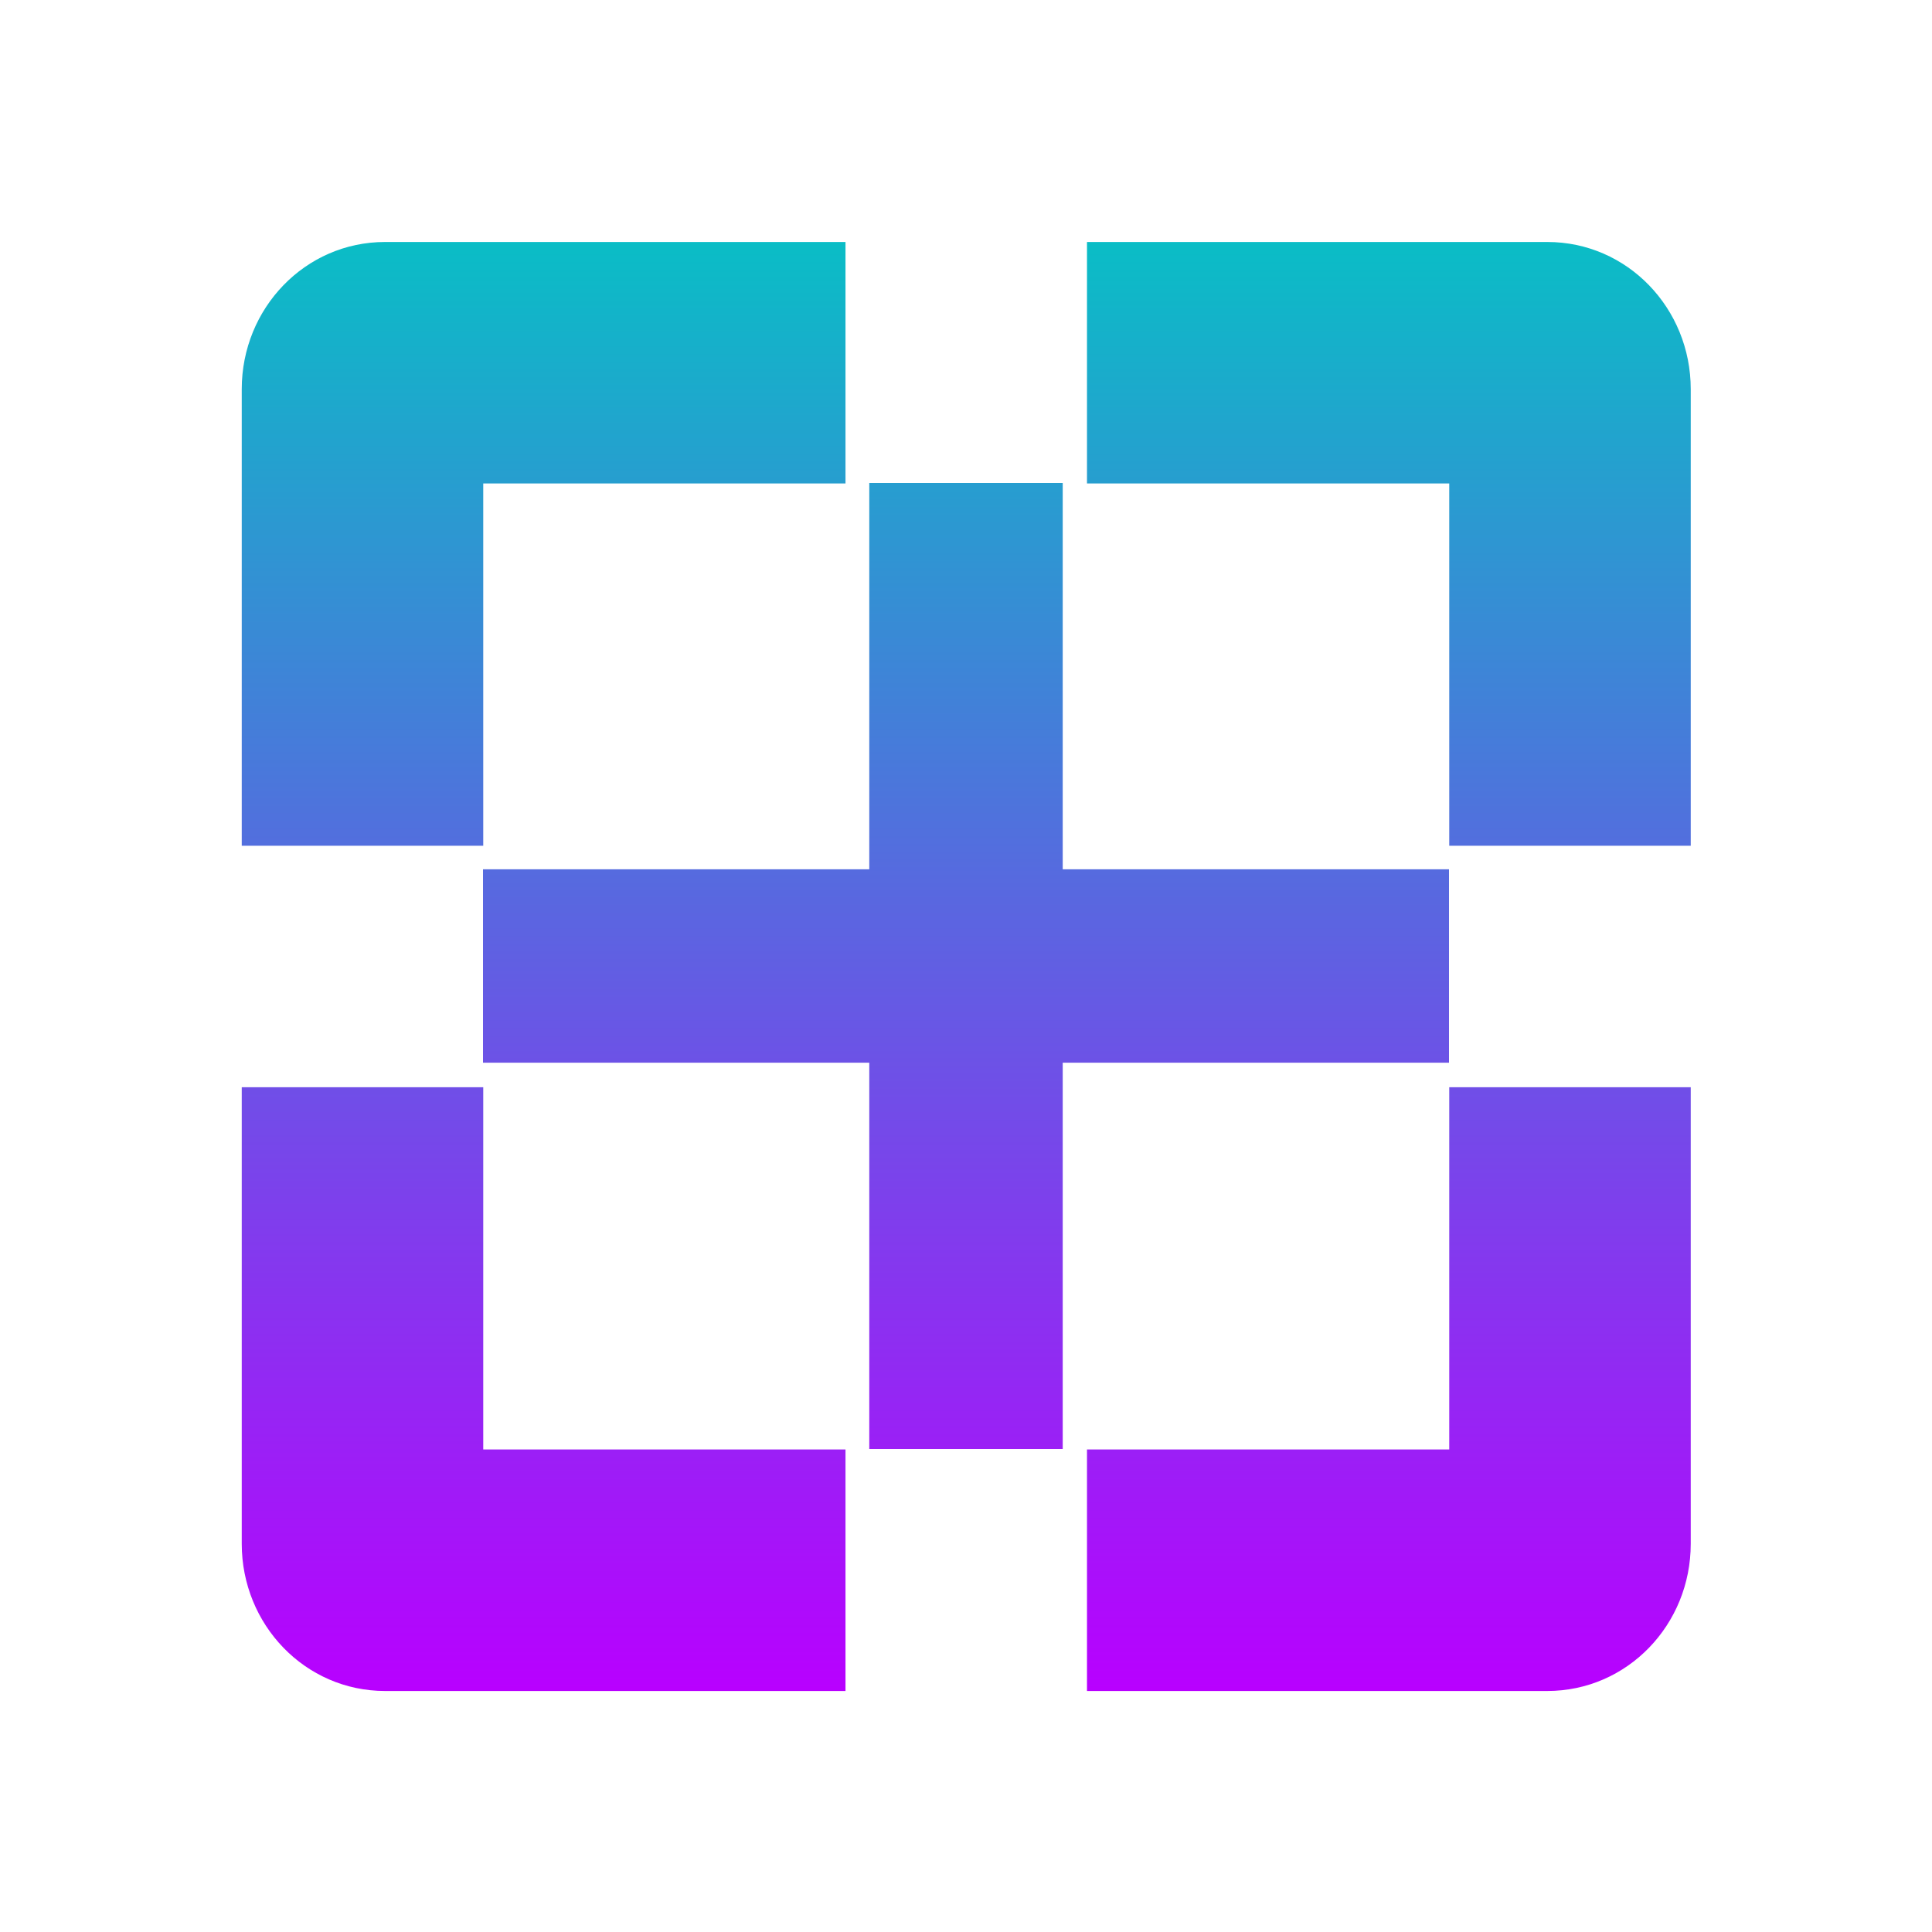
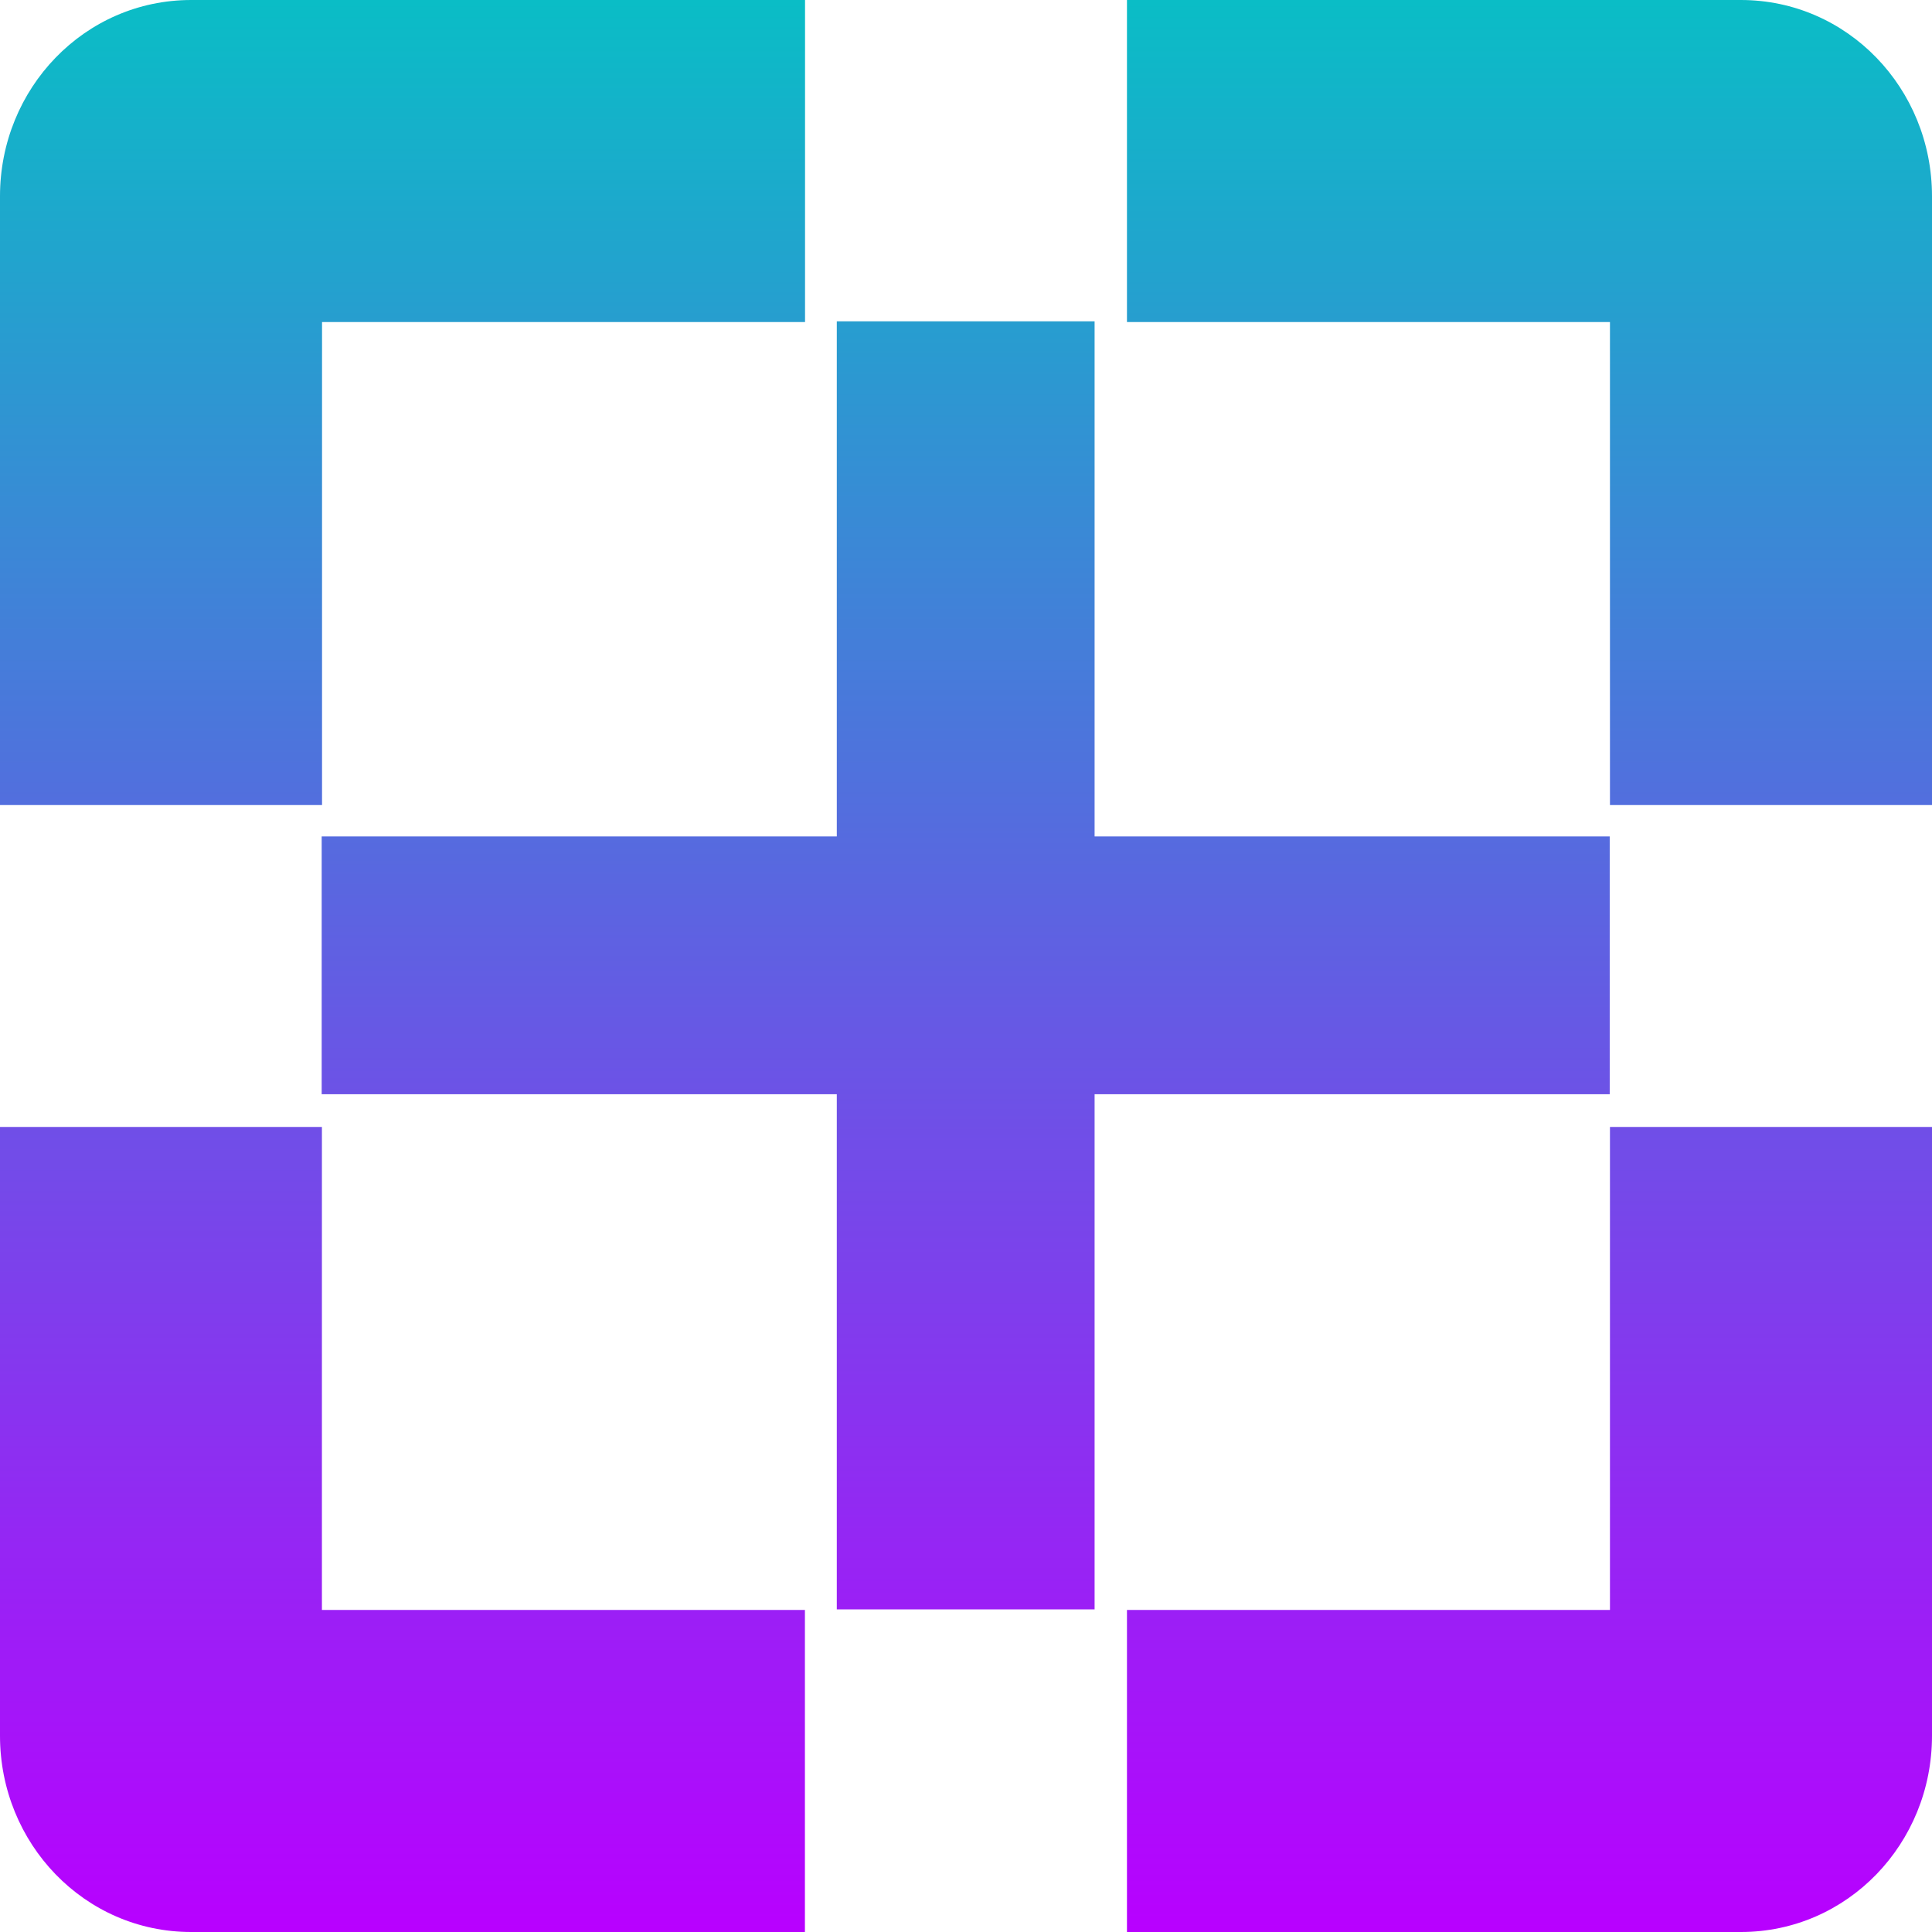
<svg xmlns="http://www.w3.org/2000/svg" width="16" height="16" version="1.1" id="svg588">
  <defs id="defs584">
    <style id="current-color-scheme" type="text/css">
   .ColorScheme-Text { color: #0abdc6; } .ColorScheme-Highlight { color: #1AD6AB; }
  </style>
    <linearGradient id="arrongin" x1="0%" x2="0%" y1="0%" y2="100%">
      <stop offset="0%" stop-color="#dd9b44" stop-opacity="1" id="stop514" />
      <stop offset="100%" stop-color="#ad6c16" stop-opacity="1" id="stop516" />
    </linearGradient>
    <linearGradient id="aurora" x1="0%" x2="0%" y1="0%" y2="100%">
      <stop offset="0%" stop-color="#09D4DF" stop-opacity="1" id="stop519" />
      <stop offset="100%" stop-color="#9269F4" stop-opacity="1" id="stop521" />
    </linearGradient>
    <linearGradient id="cyberblue" x1="0%" x2="0%" y1="0%" y2="100%">
      <stop offset="0%" stop-color="#07B3FF" stop-opacity="1" id="stop524" />
      <stop offset="100%" stop-color="#007DE8" stop-opacity="1" id="stop526" />
    </linearGradient>
    <linearGradient id="cyberneon" x1="0%" x2="0%" y1="0%" y2="100%">
      <stop offset="0%" stop-color="#0abdc6" stop-opacity="1" id="stop529" />
      <stop offset="100%" stop-color="#ea00d9" stop-opacity="1" id="stop531" />
    </linearGradient>
    <linearGradient id="fitdance" x1="0%" x2="0%" y1="0%" y2="100%">
      <stop offset="0%" stop-color="#1AD6AB" stop-opacity="1" id="stop534" />
      <stop offset="100%" stop-color="#329DB6" stop-opacity="1" id="stop536" />
    </linearGradient>
-     <linearGradient id="oomox" x1="0%" x2="0%" y1="0%" y2="100%">
+     <linearGradient id="oomox" x1="2.002" x2="2.002" y1="2.004" y2="14.004" gradientUnits="userSpaceOnUse" gradientTransform="matrix(1.333333,0,0,1.333333,-2.669271,-2.671875)">
      <stop offset="0%" stop-color="#0abdc6" stop-opacity="1" id="stop539" />
      <stop offset="100%" stop-color="#b800ff" stop-opacity="1" id="stop541" />
    </linearGradient>
    <linearGradient id="rainblue" x1="0%" x2="0%" y1="0%" y2="100%">
      <stop offset="0%" stop-color="#00F260" stop-opacity="1" id="stop544" />
      <stop offset="100%" stop-color="#0575E6" stop-opacity="1" id="stop546" />
    </linearGradient>
    <linearGradient id="redcarbon" x1="0%" x2="0%" y1="0%" y2="100%">
      <stop offset="0%" stop-color="#FF6D57" stop-opacity="1" id="stop549" />
      <stop offset="50%" stop-color="#FF5160" stop-opacity="1" id="stop551" />
      <stop offset="100%" stop-color="#F50F22" stop-opacity="1" id="stop553" />
    </linearGradient>
    <linearGradient id="sunrise" x1="0%" x2="0%" y1="0%" y2="100%">
      <stop offset="0%" stop-color="#FF8501" stop-opacity="1" id="stop556" />
      <stop offset="100%" stop-color="#FFCB01" stop-opacity="1" id="stop558" />
    </linearGradient>
    <linearGradient id="telinkrin" x1="0%" x2="0%" y1="0%" y2="100%">
      <stop offset="0%" stop-color="#b2ced6" stop-opacity="1" id="stop561" />
      <stop offset="100%" stop-color="#6da5b7" stop-opacity="1" id="stop563" />
    </linearGradient>
    <linearGradient id="60spsycho" x1="0%" x2="0%" y1="0%" y2="100%">
      <stop offset="0%" stop-color="#df5940" stop-opacity="1" id="stop566" />
      <stop offset="25%" stop-color="#d8d15f" stop-opacity="1" id="stop568" />
      <stop offset="50%" stop-color="#e9882a" stop-opacity="1" id="stop570" />
      <stop offset="100%" stop-color="#279362" stop-opacity="1" id="stop572" />
    </linearGradient>
    <linearGradient id="90ssummer" x1="0%" x2="0%" y1="0%" y2="100%">
      <stop offset="0%" stop-color="#f618c7" stop-opacity="1" id="stop575" />
      <stop offset="20%" stop-color="#94ffab" stop-opacity="1" id="stop577" />
      <stop offset="50%" stop-color="#fbfd54" stop-opacity="1" id="stop579" />
      <stop offset="100%" stop-color="#0f83ae" stop-opacity="1" id="stop581" />
    </linearGradient>
  </defs>
-   <path id="path740" class="ColorScheme-Text" d="M 3.189 2.004 C 2.527 2.004 2.002 2.553 2.002 3.223 L 2.002 7.004 L 4.002 7.004 L 4.002 4.004 L 7.002 4.004 L 7.002 2.004 L 3.189 2.004 z M 9.002 2.004 L 9.002 4.004 L 12.002 4.004 L 12.002 7.004 L 14.002 7.004 L 14.002 3.223 C 14.002 2.553 13.477 2.004 12.814 2.004 L 9.002 2.004 z M 7.199 4 L 7.199 7.199 L 4 7.199 L 4 8.801 L 7.199 8.801 L 7.199 12 L 8.801 12 L 8.801 8.801 L 12 8.801 L 12 7.199 L 8.801 7.199 L 8.801 4 L 7.199 4 z M 2.002 9.004 L 2.002 12.785 C 2.002 13.455 2.527 14.004 3.189 14.004 L 7.002 14.004 L 7.002 12.004 L 4.002 12.004 L 4.002 9.004 L 2.002 9.004 z M 12.002 9.004 L 12.002 12.004 L 9.002 12.004 L 9.002 14.004 L 12.814 14.004 C 13.477 14.004 14.002 13.455 14.002 12.785 L 14.002 9.004 L 12.002 9.004 z " style="fill-opacity:1.0;fill:url(#oomox)" />
+   <path id="path740" class="ColorScheme-Text" d="M 1.583,0 C 0.7,0 0,0.732 0,1.625 v 5.042 h 2.667 v -4 h 4 V 0 Z m 7.75,0 v 2.667 h 4 v 4 H 16 V 1.625 C 16,0.732 15.3,0 14.417,0 Z M 6.93,2.661 V 6.927 H 2.664 V 9.062 h 4.266 v 4.266 H 9.065 V 9.062 H 13.331 V 6.927 H 9.065 V 2.661 Z M 0,9.333 V 14.375 C 0,15.268 0.7,16 1.583,16 h 5.083 v -2.667 h -4 V 9.333 Z m 13.333,0 V 13.333 H 9.333 V 16 H 14.417 C 15.3,16 16,15.268 16,14.375 V 9.333 Z" style="fill:url(#oomox);fill-opacity:1;stroke-width:1.333" />
</svg>
